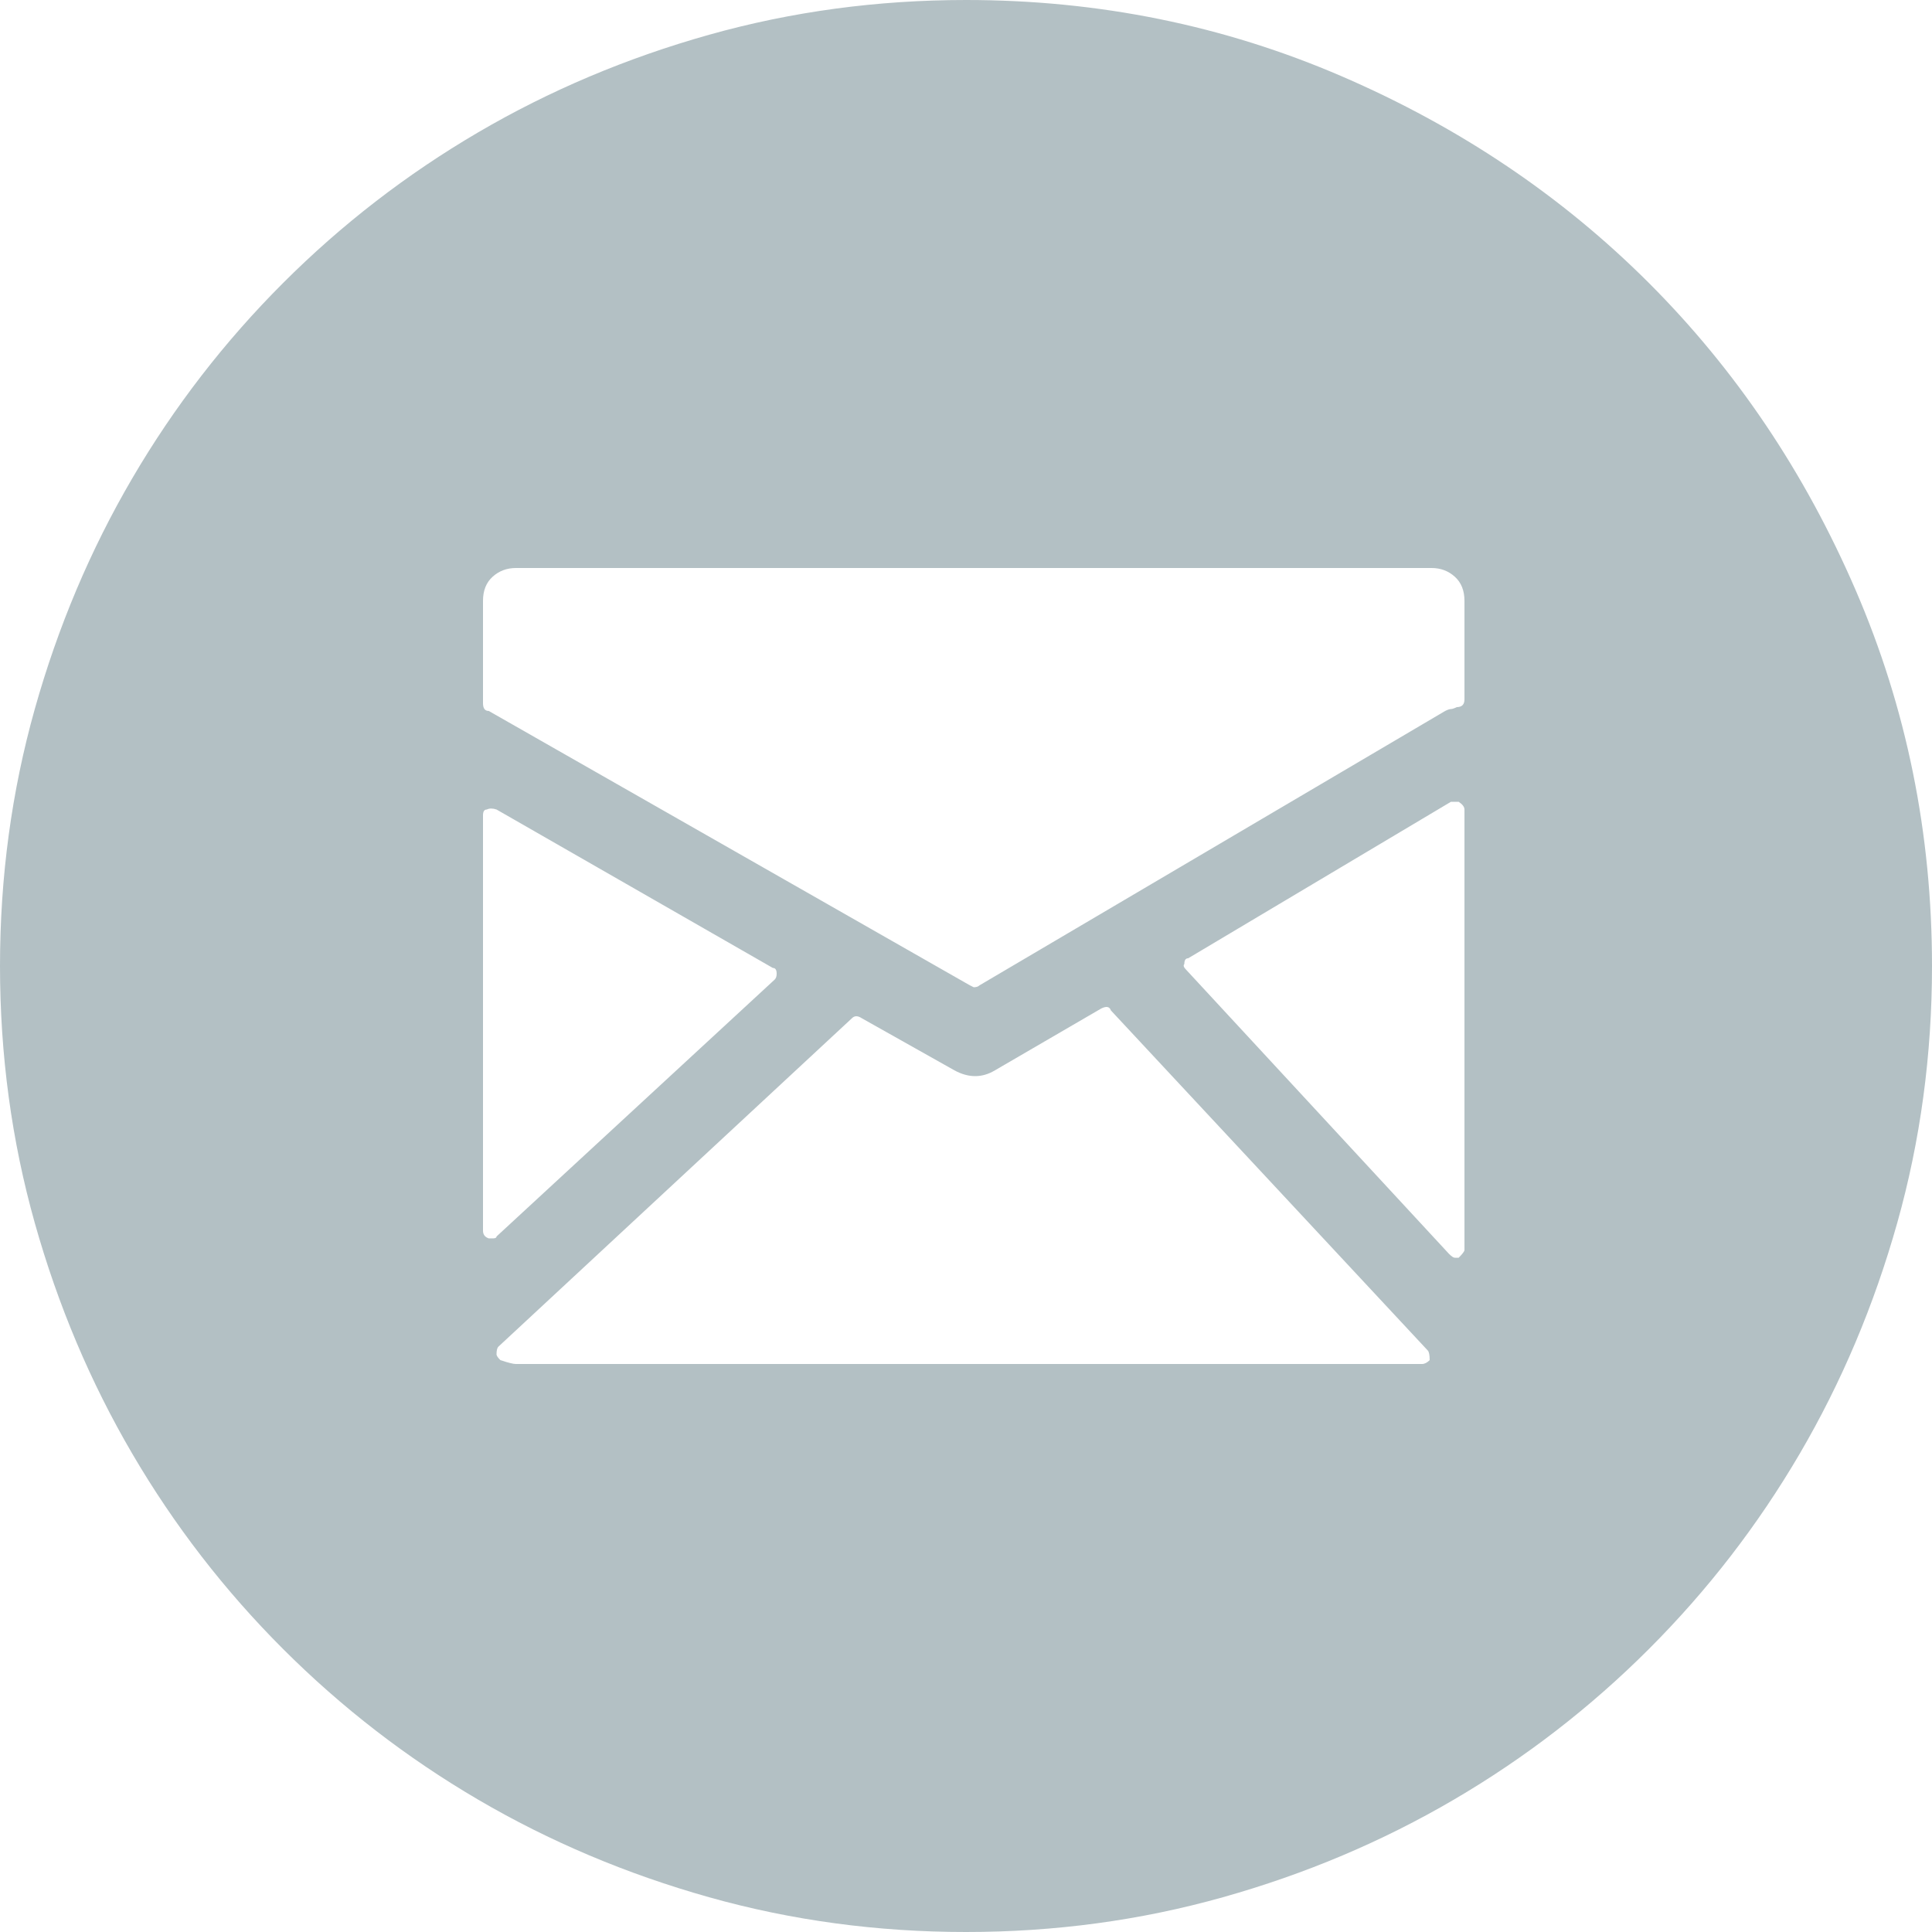
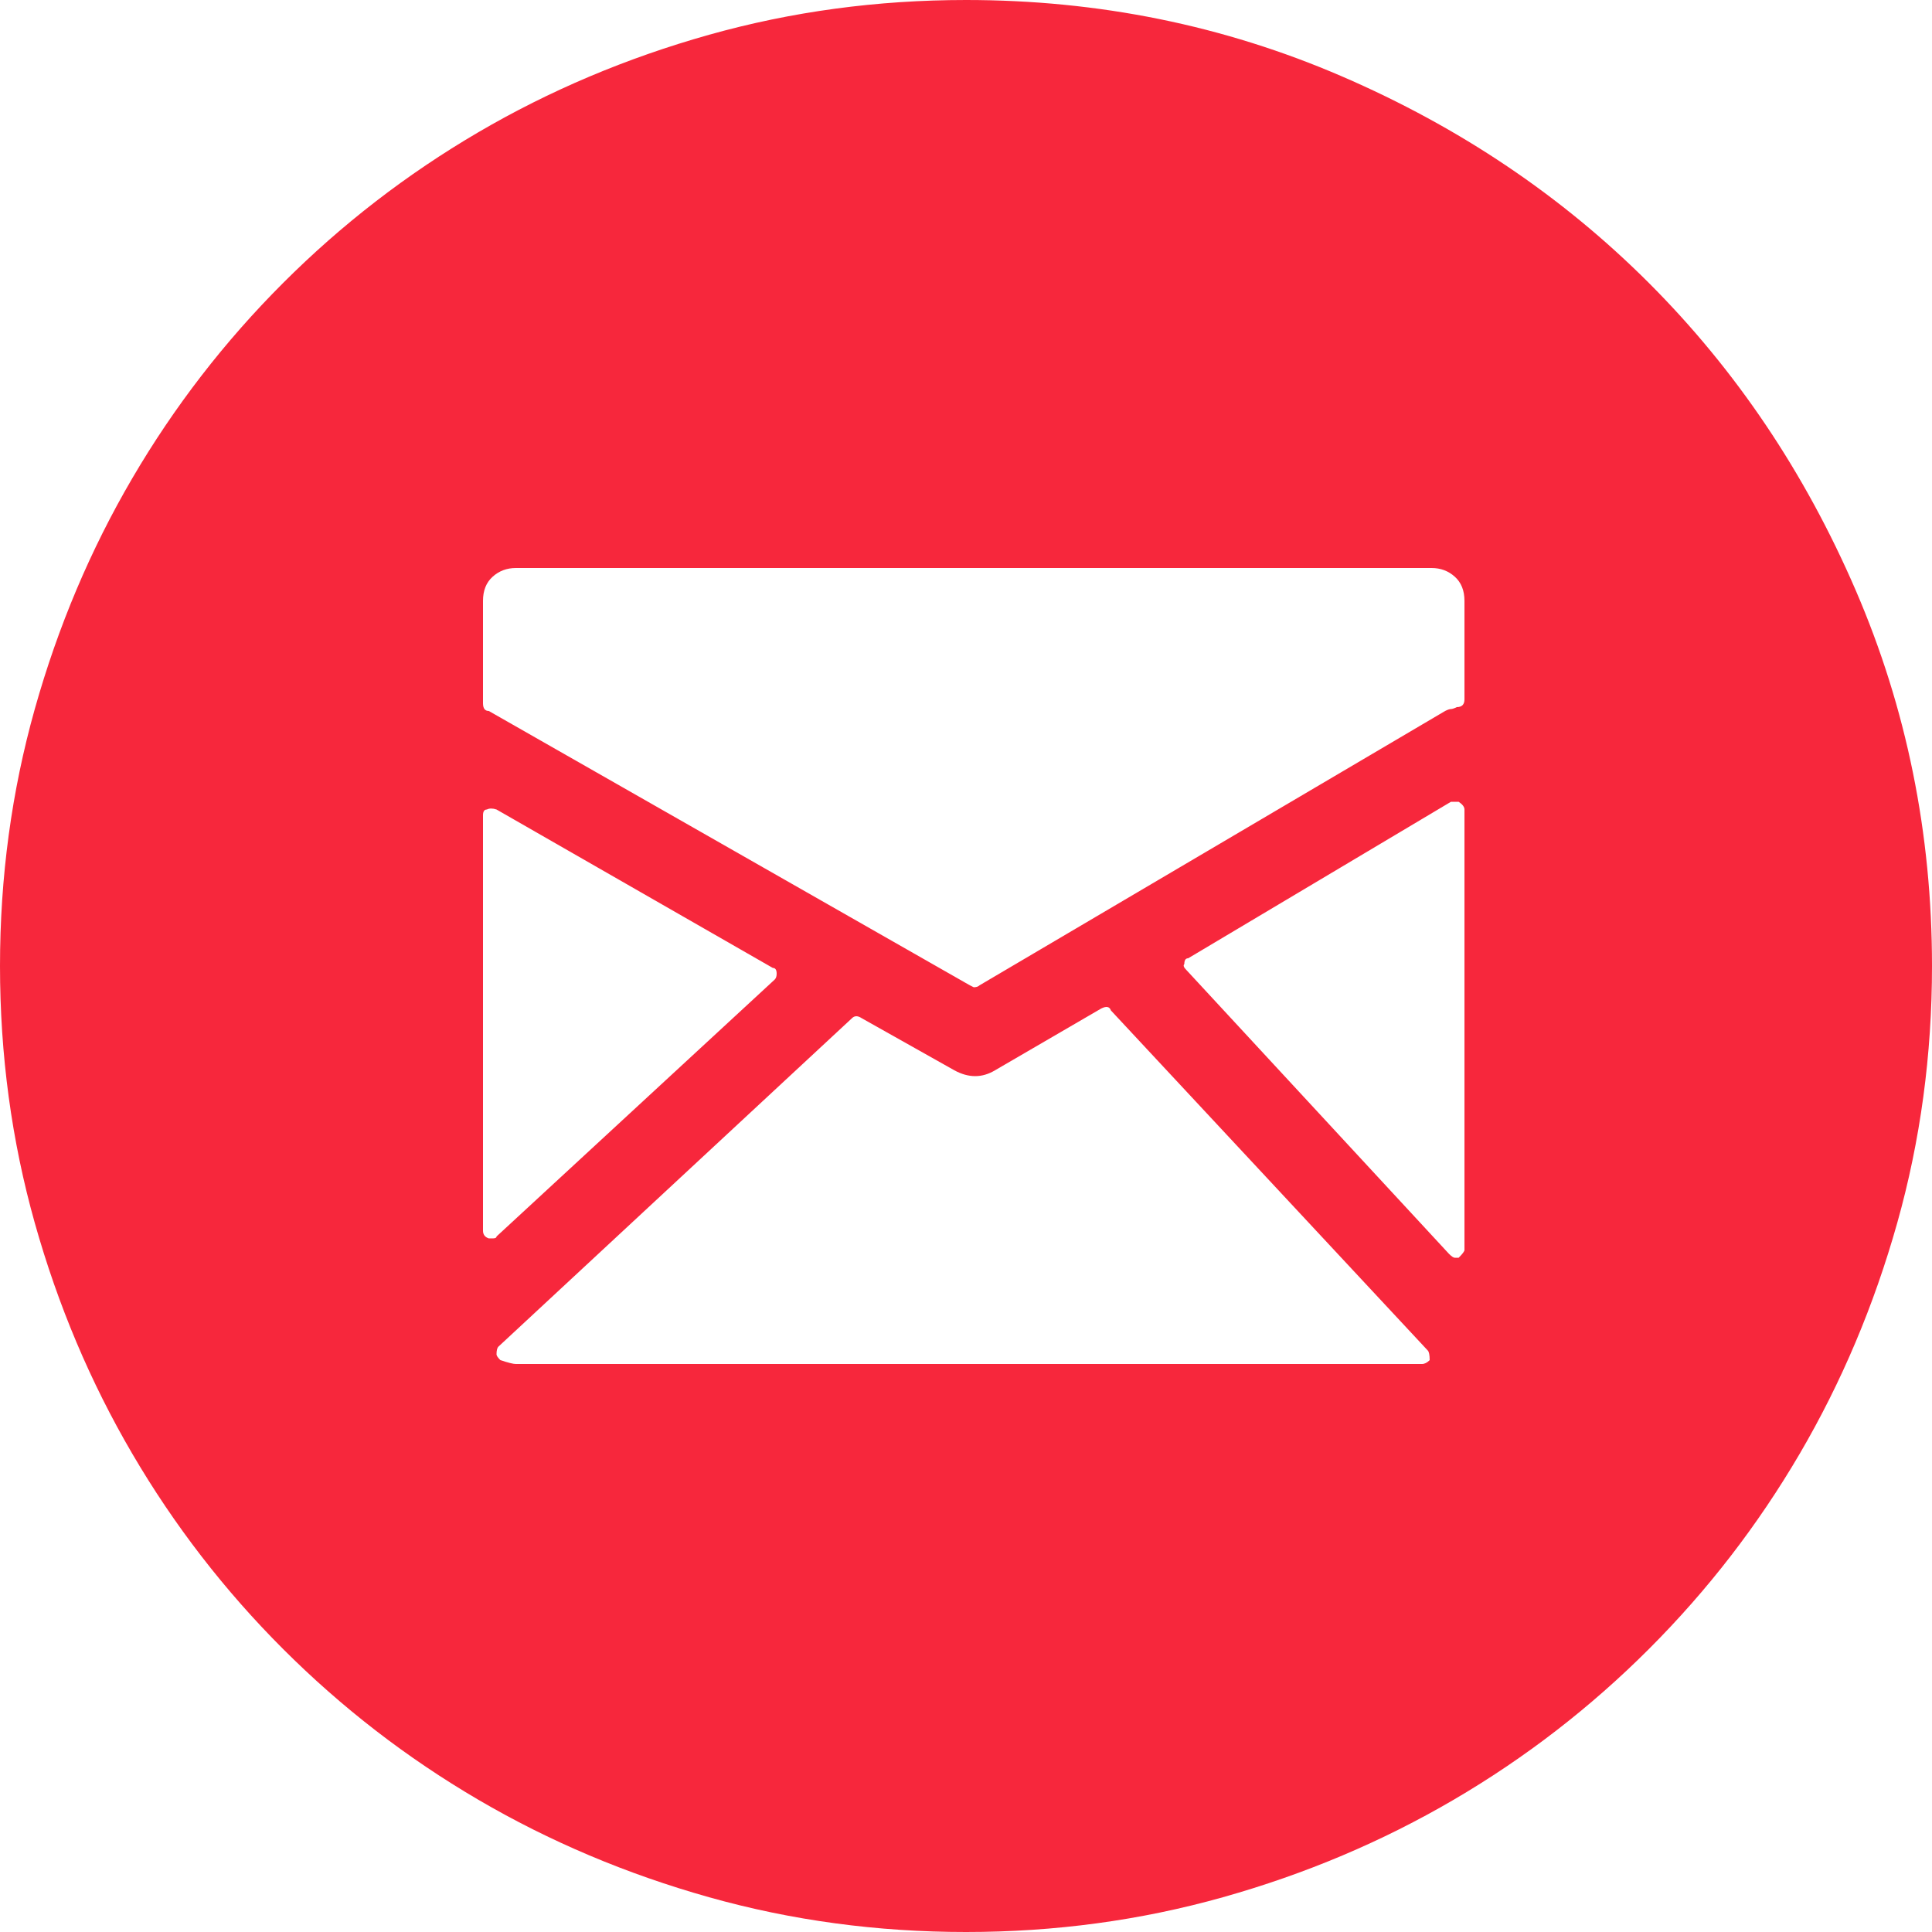
<svg xmlns="http://www.w3.org/2000/svg" version="1.1" id="Capa_1" x="0px" y="0px" viewBox="0 0 612 612" style="enable-background:new 0 0 612 612;" xml:space="preserve" width="55px" height="55px" class="">
  <g>
    <g>
      <g>
-         <path d="M306,612c-28.152,0-55.284-3.672-81.396-11.016c-26.112-7.347-50.49-17.646-73.134-30.906    s-43.248-29.172-61.812-47.736c-18.564-18.562-34.476-39.168-47.736-61.812c-13.26-22.646-23.562-47.022-30.906-73.135    C3.672,361.284,0,334.152,0,306s3.672-55.284,11.016-81.396s17.646-50.49,30.906-73.134s29.172-43.248,47.736-61.812    s39.168-34.476,61.812-47.736s47.022-23.562,73.134-30.906S277.848,0,306,0c42.024,0,81.702,8.058,119.034,24.174    s69.768,37.944,97.308,65.484s49.368,59.976,65.484,97.308S612,263.976,612,306c0,28.152-3.672,55.284-11.016,81.396    c-7.347,26.109-17.646,50.487-30.906,73.134c-13.26,22.644-29.172,43.248-47.736,61.812    c-18.562,18.564-39.168,34.479-61.812,47.736c-22.646,13.26-47.022,23.562-73.136,30.906C361.284,608.328,334.152,612,306,612z     M453.492,179.928H163.404c-2.856,0-5.304,0.918-7.344,2.754s-3.06,4.386-3.06,7.65v32.436c0,1.632,0.612,2.448,1.836,2.448    l152.388,86.904l1.227,0.612c0.813,0,1.428-0.204,1.836-0.612l147.492-86.904c0.813-0.408,1.428-0.612,1.836-0.612    c0.405,0,1.02-0.204,1.836-0.612c1.632,0,2.448-0.816,2.448-2.448v-31.212c0-3.264-1.021-5.814-3.063-7.65    S456.348,179.928,453.492,179.928z M245.412,310.284c0.408-0.408,0.612-1.021,0.612-1.836c0-1.227-0.408-1.836-1.224-1.836    l-87.516-50.185c-1.224-0.408-2.244-0.408-3.06,0c-0.816,0-1.224,0.612-1.224,1.836v131.58c0,1.227,0.612,2.04,1.836,2.448h1.224    c0.816,0,1.224-0.204,1.224-0.612L245.412,310.284z M351.9,320.076c-0.408-1.227-1.431-1.428-3.063-0.612l-33.66,19.584    c-4.08,2.448-8.361,2.448-12.852,0l-29.376-16.521c-1.224-0.816-2.244-0.816-3.06,0l-111.996,104.04    c-0.408,0.405-0.612,1.224-0.612,2.445c0,0.408,0.408,1.021,1.224,1.836c2.448,0.816,4.08,1.227,4.896,1.227H450.43    c0.816,0,1.635-0.408,2.448-1.227c0-1.632-0.204-2.649-0.612-3.06L351.9,320.076z M462.06,253.98h-2.445l-83.232,49.572    c-0.813,0-1.224,0.612-1.224,1.836c-0.408,0.408-0.204,1.02,0.609,1.833L459,397.188c0.816,0.816,1.428,1.227,1.836,1.227h1.224    c1.227-1.227,1.839-2.04,1.839-2.448V256.429C463.896,255.612,463.284,254.796,462.06,253.98z" data-original="#010002" class="active-path" data-old_color="#010002" fill="#B3C0C4" />
+         <path d="M306,612c-28.152,0-55.284-3.672-81.396-11.016c-26.112-7.347-50.49-17.646-73.134-30.906    s-43.248-29.172-61.812-47.736c-18.564-18.562-34.476-39.168-47.736-61.812c-13.26-22.646-23.562-47.022-30.906-73.135    C3.672,361.284,0,334.152,0,306s3.672-55.284,11.016-81.396s17.646-50.49,30.906-73.134s29.172-43.248,47.736-61.812    s39.168-34.476,61.812-47.736s47.022-23.562,73.134-30.906S277.848,0,306,0c42.024,0,81.702,8.058,119.034,24.174    s69.768,37.944,97.308,65.484s49.368,59.976,65.484,97.308S612,263.976,612,306c0,28.152-3.672,55.284-11.016,81.396    c-7.347,26.109-17.646,50.487-30.906,73.134c-13.26,22.644-29.172,43.248-47.736,61.812    c-18.562,18.564-39.168,34.479-61.812,47.736c-22.646,13.26-47.022,23.562-73.136,30.906C361.284,608.328,334.152,612,306,612z     M453.492,179.928H163.404c-2.856,0-5.304,0.918-7.344,2.754s-3.06,4.386-3.06,7.65v32.436c0,1.632,0.612,2.448,1.836,2.448    l152.388,86.904l1.227,0.612c0.813,0,1.428-0.204,1.836-0.612l147.492-86.904c0.813-0.408,1.428-0.612,1.836-0.612    c0.405,0,1.02-0.204,1.836-0.612c1.632,0,2.448-0.816,2.448-2.448v-31.212c0-3.264-1.021-5.814-3.063-7.65    S456.348,179.928,453.492,179.928z M245.412,310.284c0.408-0.408,0.612-1.021,0.612-1.836c0-1.227-0.408-1.836-1.224-1.836    l-87.516-50.185c-1.224-0.408-2.244-0.408-3.06,0c-0.816,0-1.224,0.612-1.224,1.836v131.58c0,1.227,0.612,2.04,1.836,2.448h1.224    c0.816,0,1.224-0.204,1.224-0.612L245.412,310.284z M351.9,320.076c-0.408-1.227-1.431-1.428-3.063-0.612l-33.66,19.584    c-4.08,2.448-8.361,2.448-12.852,0l-29.376-16.521c-1.224-0.816-2.244-0.816-3.06,0l-111.996,104.04    c-0.408,0.405-0.612,1.224-0.612,2.445c0,0.408,0.408,1.021,1.224,1.836c2.448,0.816,4.08,1.227,4.896,1.227H450.43    c0.816,0,1.635-0.408,2.448-1.227c0-1.632-0.204-2.649-0.612-3.06L351.9,320.076z M462.06,253.98h-2.445l-83.232,49.572    c-0.813,0-1.224,0.612-1.224,1.836c-0.408,0.408-0.204,1.02,0.609,1.833L459,397.188c0.816,0.816,1.428,1.227,1.836,1.227h1.224    c1.227-1.227,1.839-2.04,1.839-2.448V256.429C463.896,255.612,463.284,254.796,462.06,253.98z" data-original="#010002" class="active-path" data-old_color="#010002" fill="#f7273c" />
      </g>
    </g>
  </g>
</svg>
